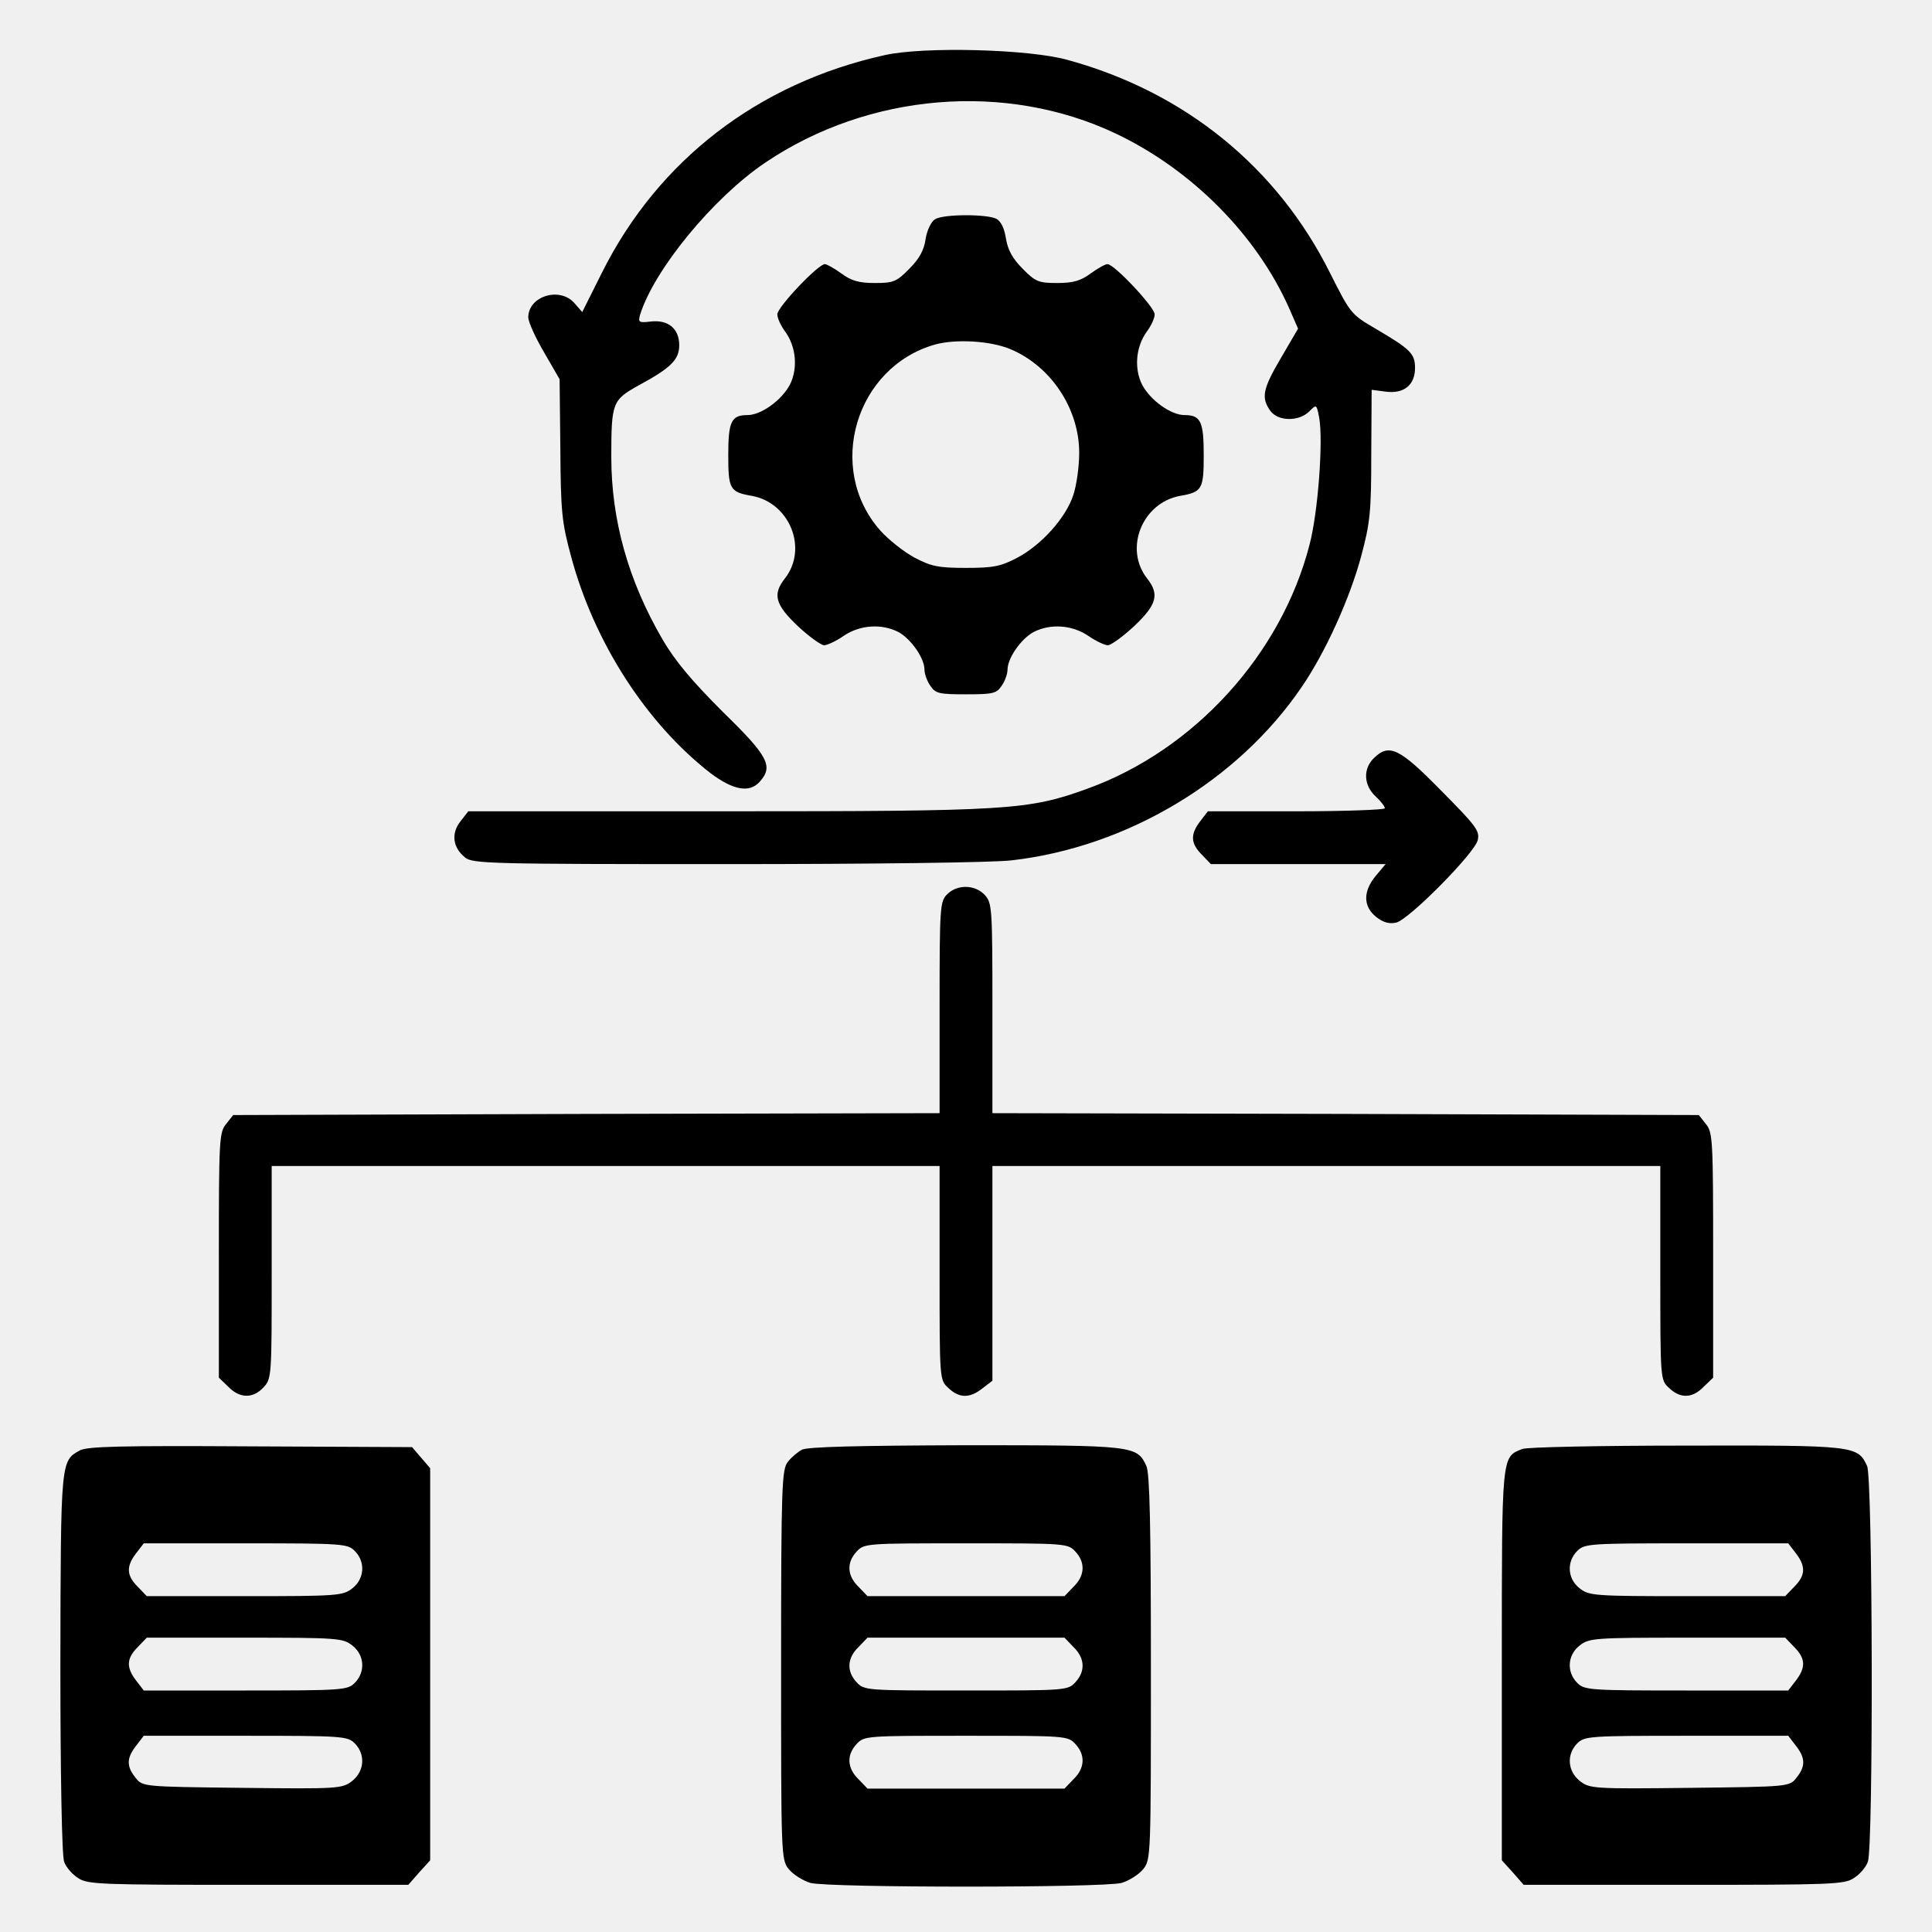
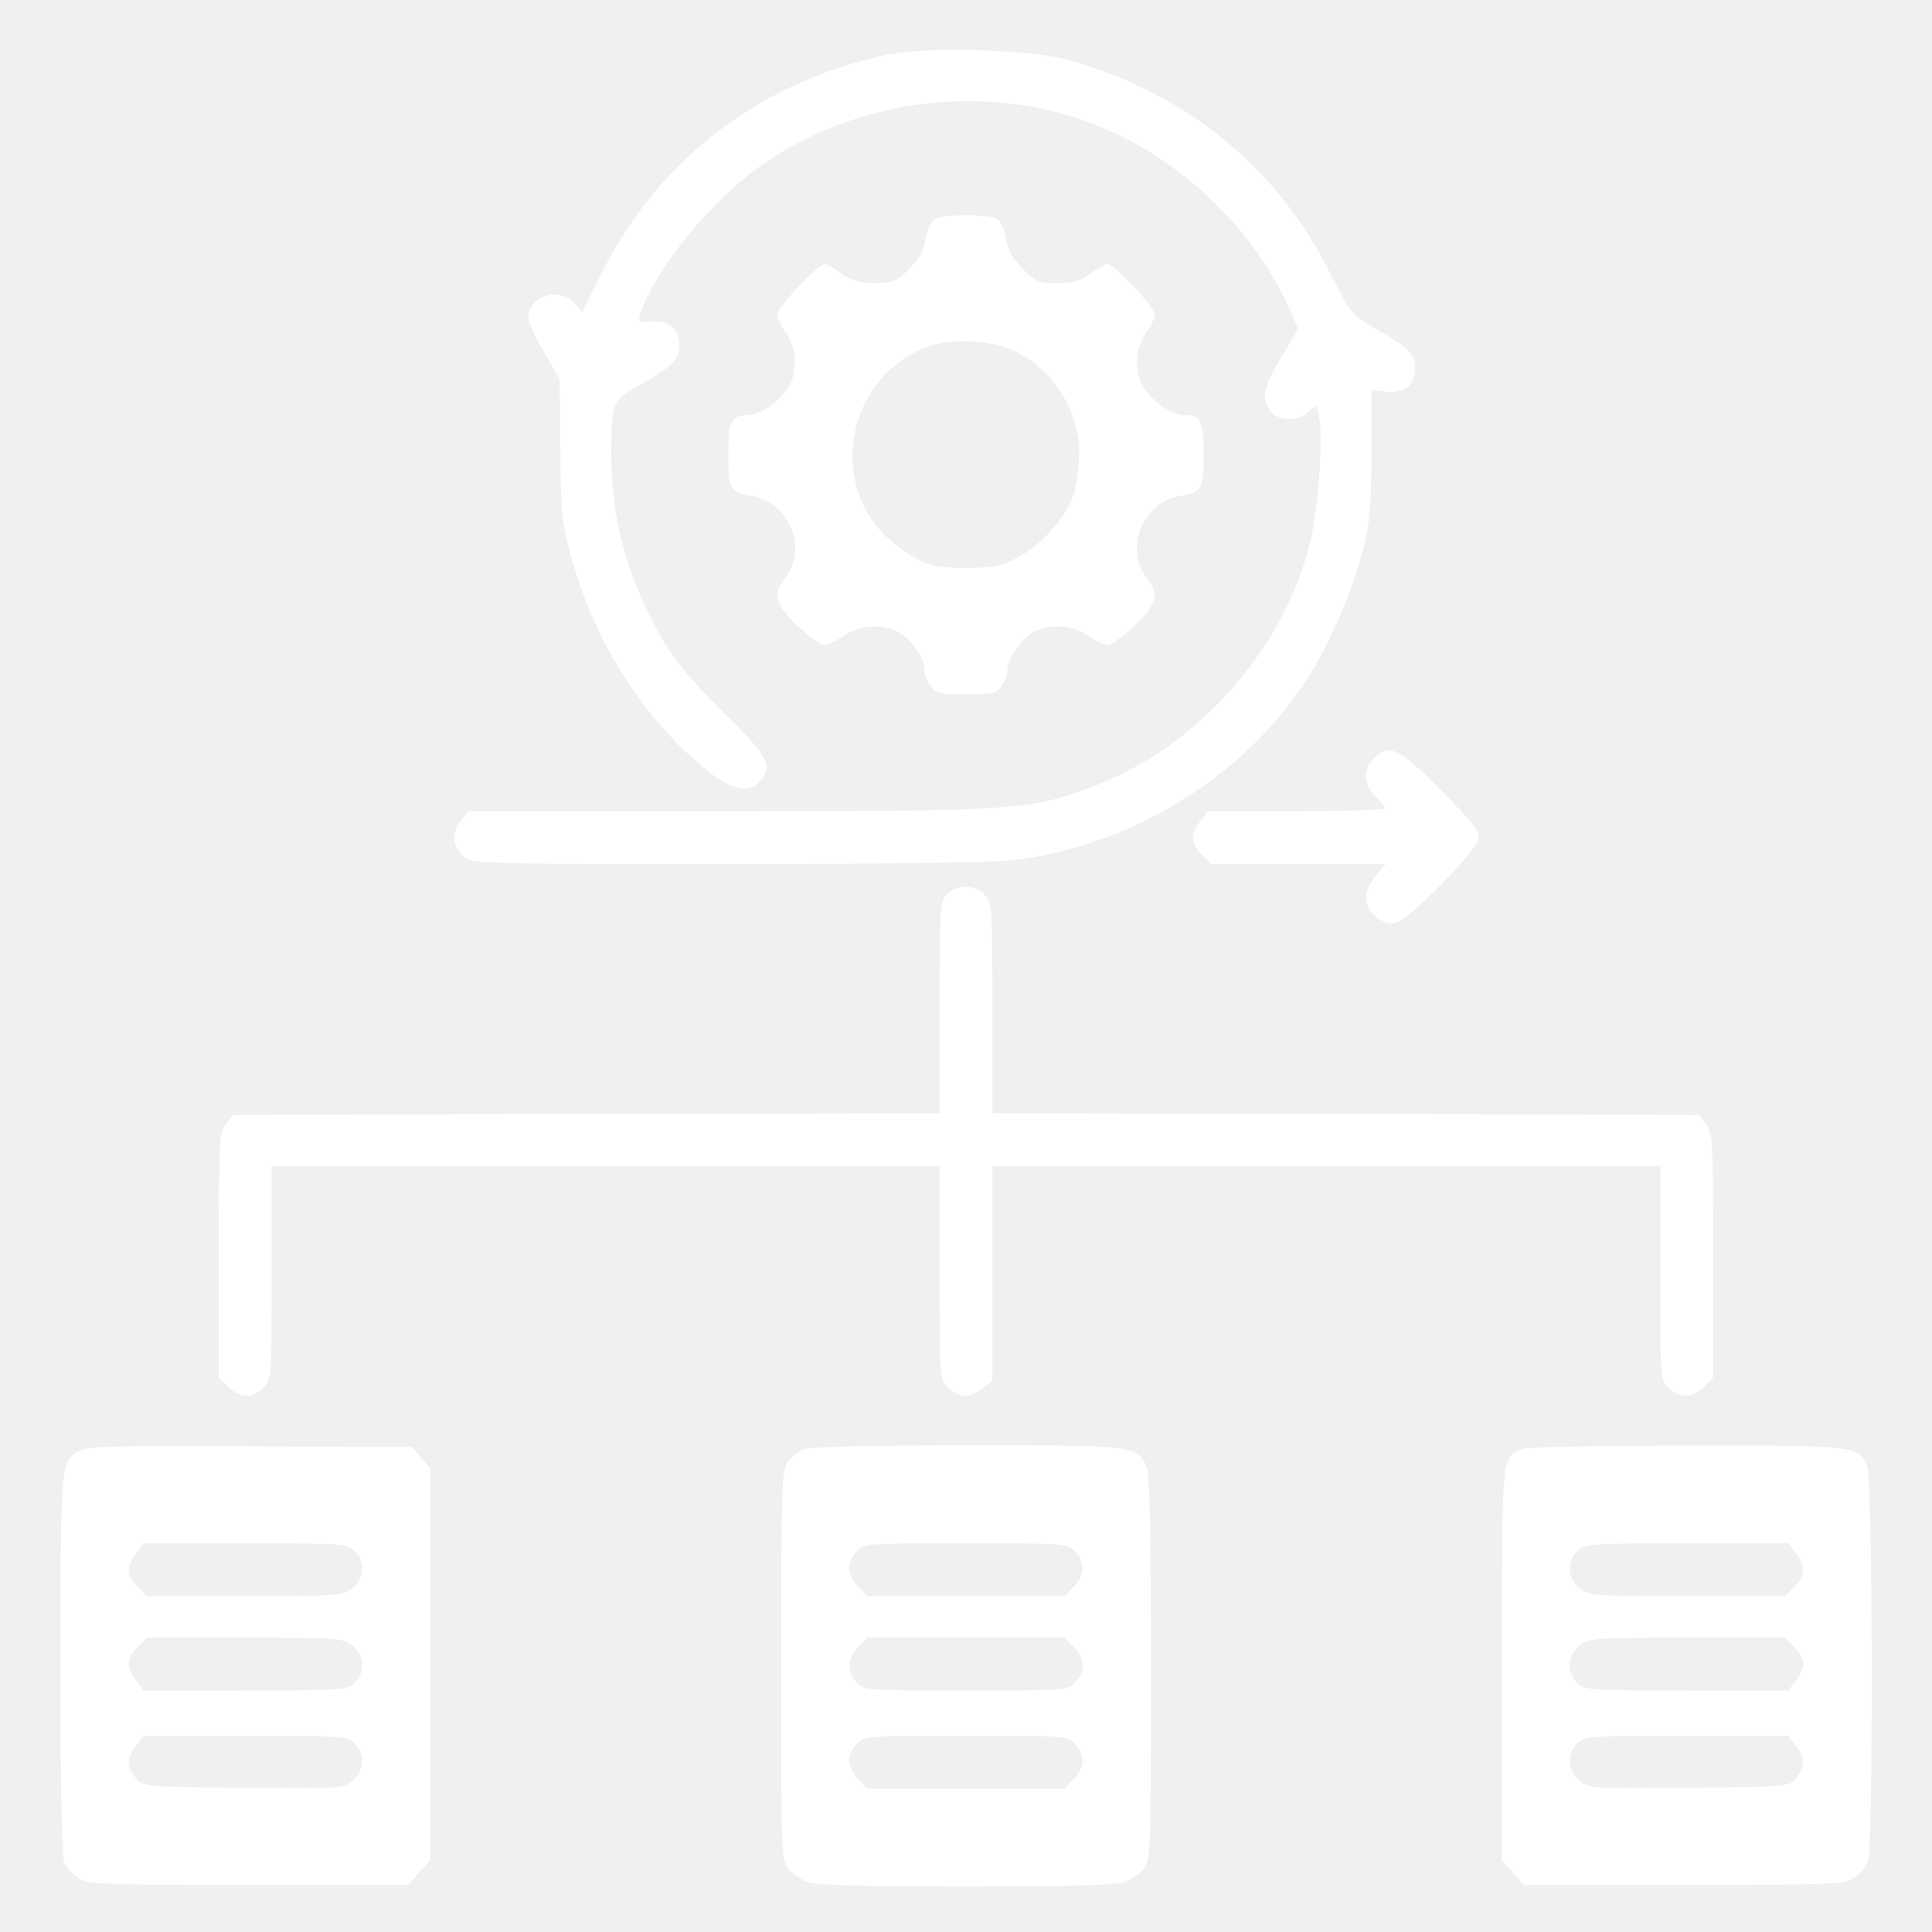
<svg xmlns="http://www.w3.org/2000/svg" version="1.0" width="512pt" height="512pt" viewBox="0 0 512 512" stroke="" preserveAspectRatio="xMidYMid meet">
-   <g transform="translate(0,512) scale(0.1,-0.1)" fill="currentColor" stroke="none">
+   <g transform="translate(0,512) scale(0.1,-0.1)" fill="#FFFFFF" stroke="none">
    <path d="M2345 4974 c-335 -74 -600 -278 -749 -575 l-53 -106 -21 24 c-39 44 -122 18 -122 -38 0 -12 19 -54 42 -93 l41 -71 2 -185 c1 -165 4 -195 28 -283 61 -229 200 -444 370 -576 60 -45 103 -53 130 -23 37 41 24 67 -97 185 -82 82 -126 134 -160 192 -91 156 -136 317 -136 484 0 145 3 151 73 190 85 46 107 68 107 106 0 44 -29 68 -75 63 -32 -4 -34 -2 -29 17 37 120 194 311 332 404 274 185 638 215 929 77 202 -96 373 -269 459 -462 l24 -55 -45 -77 c-49 -83 -53 -106 -29 -140 20 -29 76 -30 104 -2 19 19 19 19 26 -17 11 -60 -3 -253 -26 -338 -75 -290 -306 -543 -588 -645 -157 -57 -207 -60 -959 -60 l-682 0 -21 -27 c-25 -32 -20 -69 12 -95 19 -17 67 -18 692 -18 377 0 709 4 757 10 306 35 600 211 769 460 63 92 127 234 157 345 24 89 27 119 27 271 l1 171 38 -5 c48 -6 77 18 77 63 0 38 -13 50 -103 103 -67 39 -68 41 -122 148 -140 281 -385 480 -695 565 -102 29 -382 36 -485 13z" />
    <path d="M2478 4539 c-10 -6 -21 -28 -25 -52 -4 -30 -17 -53 -43 -79 -34 -35 -43 -38 -92 -38 -42 0 -62 6 -88 25 -19 14 -39 25 -44 25 -18 0 -126 -114 -126 -133 0 -10 9 -30 21 -46 29 -40 34 -98 12 -141 -22 -41 -76 -80 -112 -80 -43 0 -51 -17 -51 -106 0 -90 4 -98 62 -108 101 -18 150 -140 88 -219 -33 -42 -26 -69 34 -126 30 -28 62 -51 70 -51 8 0 32 11 52 25 43 29 100 33 145 10 33 -18 69 -69 69 -100 0 -11 7 -31 16 -43 13 -20 24 -22 94 -22 70 0 81 2 94 22 9 12 16 32 16 43 0 31 36 82 69 100 45 23 102 19 145 -10 20 -14 44 -25 52 -25 8 0 40 23 70 51 60 57 67 84 34 126 -62 79 -13 201 88 219 58 10 62 18 62 108 0 89 -8 106 -51 106 -36 0 -90 39 -112 80 -22 43 -17 101 12 141 12 16 21 36 21 46 0 19 -107 133 -125 133 -6 0 -26 -11 -45 -25 -26 -19 -46 -25 -88 -25 -49 0 -58 3 -92 38 -26 26 -39 49 -44 79 -4 27 -13 46 -25 53 -25 13 -141 13 -163 -1z m199 -344 c108 -45 183 -158 183 -275 0 -36 -7 -87 -16 -113 -20 -60 -84 -131 -148 -165 -44 -23 -63 -27 -136 -27 -73 0 -92 4 -136 27 -28 15 -70 48 -92 73 -144 164 -65 432 146 492 55 15 146 10 199 -12z" />
    <path d="M3640 3110 c-28 -28 -26 -71 5 -100 14 -13 25 -27 25 -32 0 -4 -105 -8 -234 -8 l-235 0 -20 -26 c-27 -35 -26 -59 4 -89 l24 -25 231 0 232 0 -26 -31 c-34 -41 -34 -81 1 -109 19 -15 35 -19 53 -15 34 8 207 183 216 218 6 25 -3 37 -97 132 -111 113 -138 126 -179 85z" />
    <path d="M2510 2750 c-19 -19 -20 -33 -20 -300 l0 -280 -936 -2 -936 -3 -19 -24 c-18 -22 -19 -43 -19 -348 l0 -324 25 -24 c30 -31 65 -32 93 -2 22 23 22 30 22 305 l0 282 885 0 885 0 0 -283 c0 -283 0 -284 23 -305 29 -28 57 -28 91 -1 l26 20 0 285 0 284 885 0 885 0 0 -283 c0 -283 0 -284 23 -305 30 -29 62 -28 92 3 l25 24 0 324 c0 305 -1 326 -19 348 l-19 24 -936 3 -936 2 0 278 c0 266 -1 279 -20 300 -26 28 -73 29 -100 2z" />
    <path d="M211 1276 c-50 -28 -50 -26 -51 -563 0 -296 4 -512 10 -527 5 -14 21 -33 37 -43 25 -17 59 -18 451 -18 l424 0 29 33 29 32 0 520 0 519 -24 28 -24 28 -429 2 c-343 2 -433 0 -452 -11z m729 -266 c29 -29 26 -74 -6 -99 -25 -20 -39 -21 -286 -21 l-259 0 -24 25 c-30 30 -31 54 -4 89 l20 26 270 0 c256 0 270 -1 289 -20z m-6 -251 c32 -25 35 -70 6 -99 -19 -19 -33 -20 -289 -20 l-270 0 -20 26 c-27 35 -26 59 4 89 l24 25 259 0 c247 0 261 -1 286 -21z m6 -259 c29 -29 26 -74 -7 -100 -26 -20 -35 -21 -291 -18 -264 3 -264 3 -283 27 -24 30 -24 52 2 85 l20 26 270 0 c256 0 270 -1 289 -20z" />
    <path d="M2125 1278 c-11 -6 -28 -20 -37 -32 -16 -19 -18 -63 -18 -537 0 -505 0 -517 20 -542 12 -15 38 -31 58 -37 50 -13 774 -13 824 0 20 6 46 22 58 37 20 25 20 37 20 534 0 373 -3 515 -12 534 -25 54 -32 55 -480 55 -281 -1 -419 -4 -433 -12z m725 -270 c27 -29 25 -64 -5 -93 l-24 -25 -261 0 -261 0 -24 25 c-30 29 -32 64 -5 93 20 22 26 22 290 22 264 0 270 0 290 -22z m-5 -253 c30 -29 32 -64 5 -93 -20 -22 -26 -22 -290 -22 -264 0 -270 0 -290 22 -27 29 -25 64 5 93 l24 25 261 0 261 0 24 -25z m5 -257 c27 -29 25 -64 -5 -93 l-24 -25 -261 0 -261 0 -24 25 c-30 29 -32 64 -5 93 20 22 26 22 290 22 264 0 270 0 290 -22z" />
    <path d="M4034 1280 c-55 -22 -54 -12 -54 -572 l0 -518 29 -32 29 -33 424 0 c392 0 426 1 451 18 16 10 32 29 37 43 15 39 13 1016 -2 1049 -25 54 -32 55 -480 54 -227 0 -423 -4 -434 -9z m725 -276 c27 -35 26 -59 -4 -89 l-24 -25 -259 0 c-247 0 -261 1 -286 21 -32 25 -35 70 -6 99 19 19 33 20 289 20 l270 0 20 -26z m-4 -249 c30 -30 31 -54 4 -89 l-20 -26 -270 0 c-256 0 -270 1 -289 20 -29 29 -26 74 6 99 25 20 39 21 286 21 l259 0 24 -25z m4 -261 c26 -33 26 -55 2 -85 -19 -24 -19 -24 -283 -27 -256 -3 -265 -2 -291 18 -33 26 -36 71 -7 100 19 19 33 20 289 20 l270 0 20 -26z" />
  </g>
</svg>
